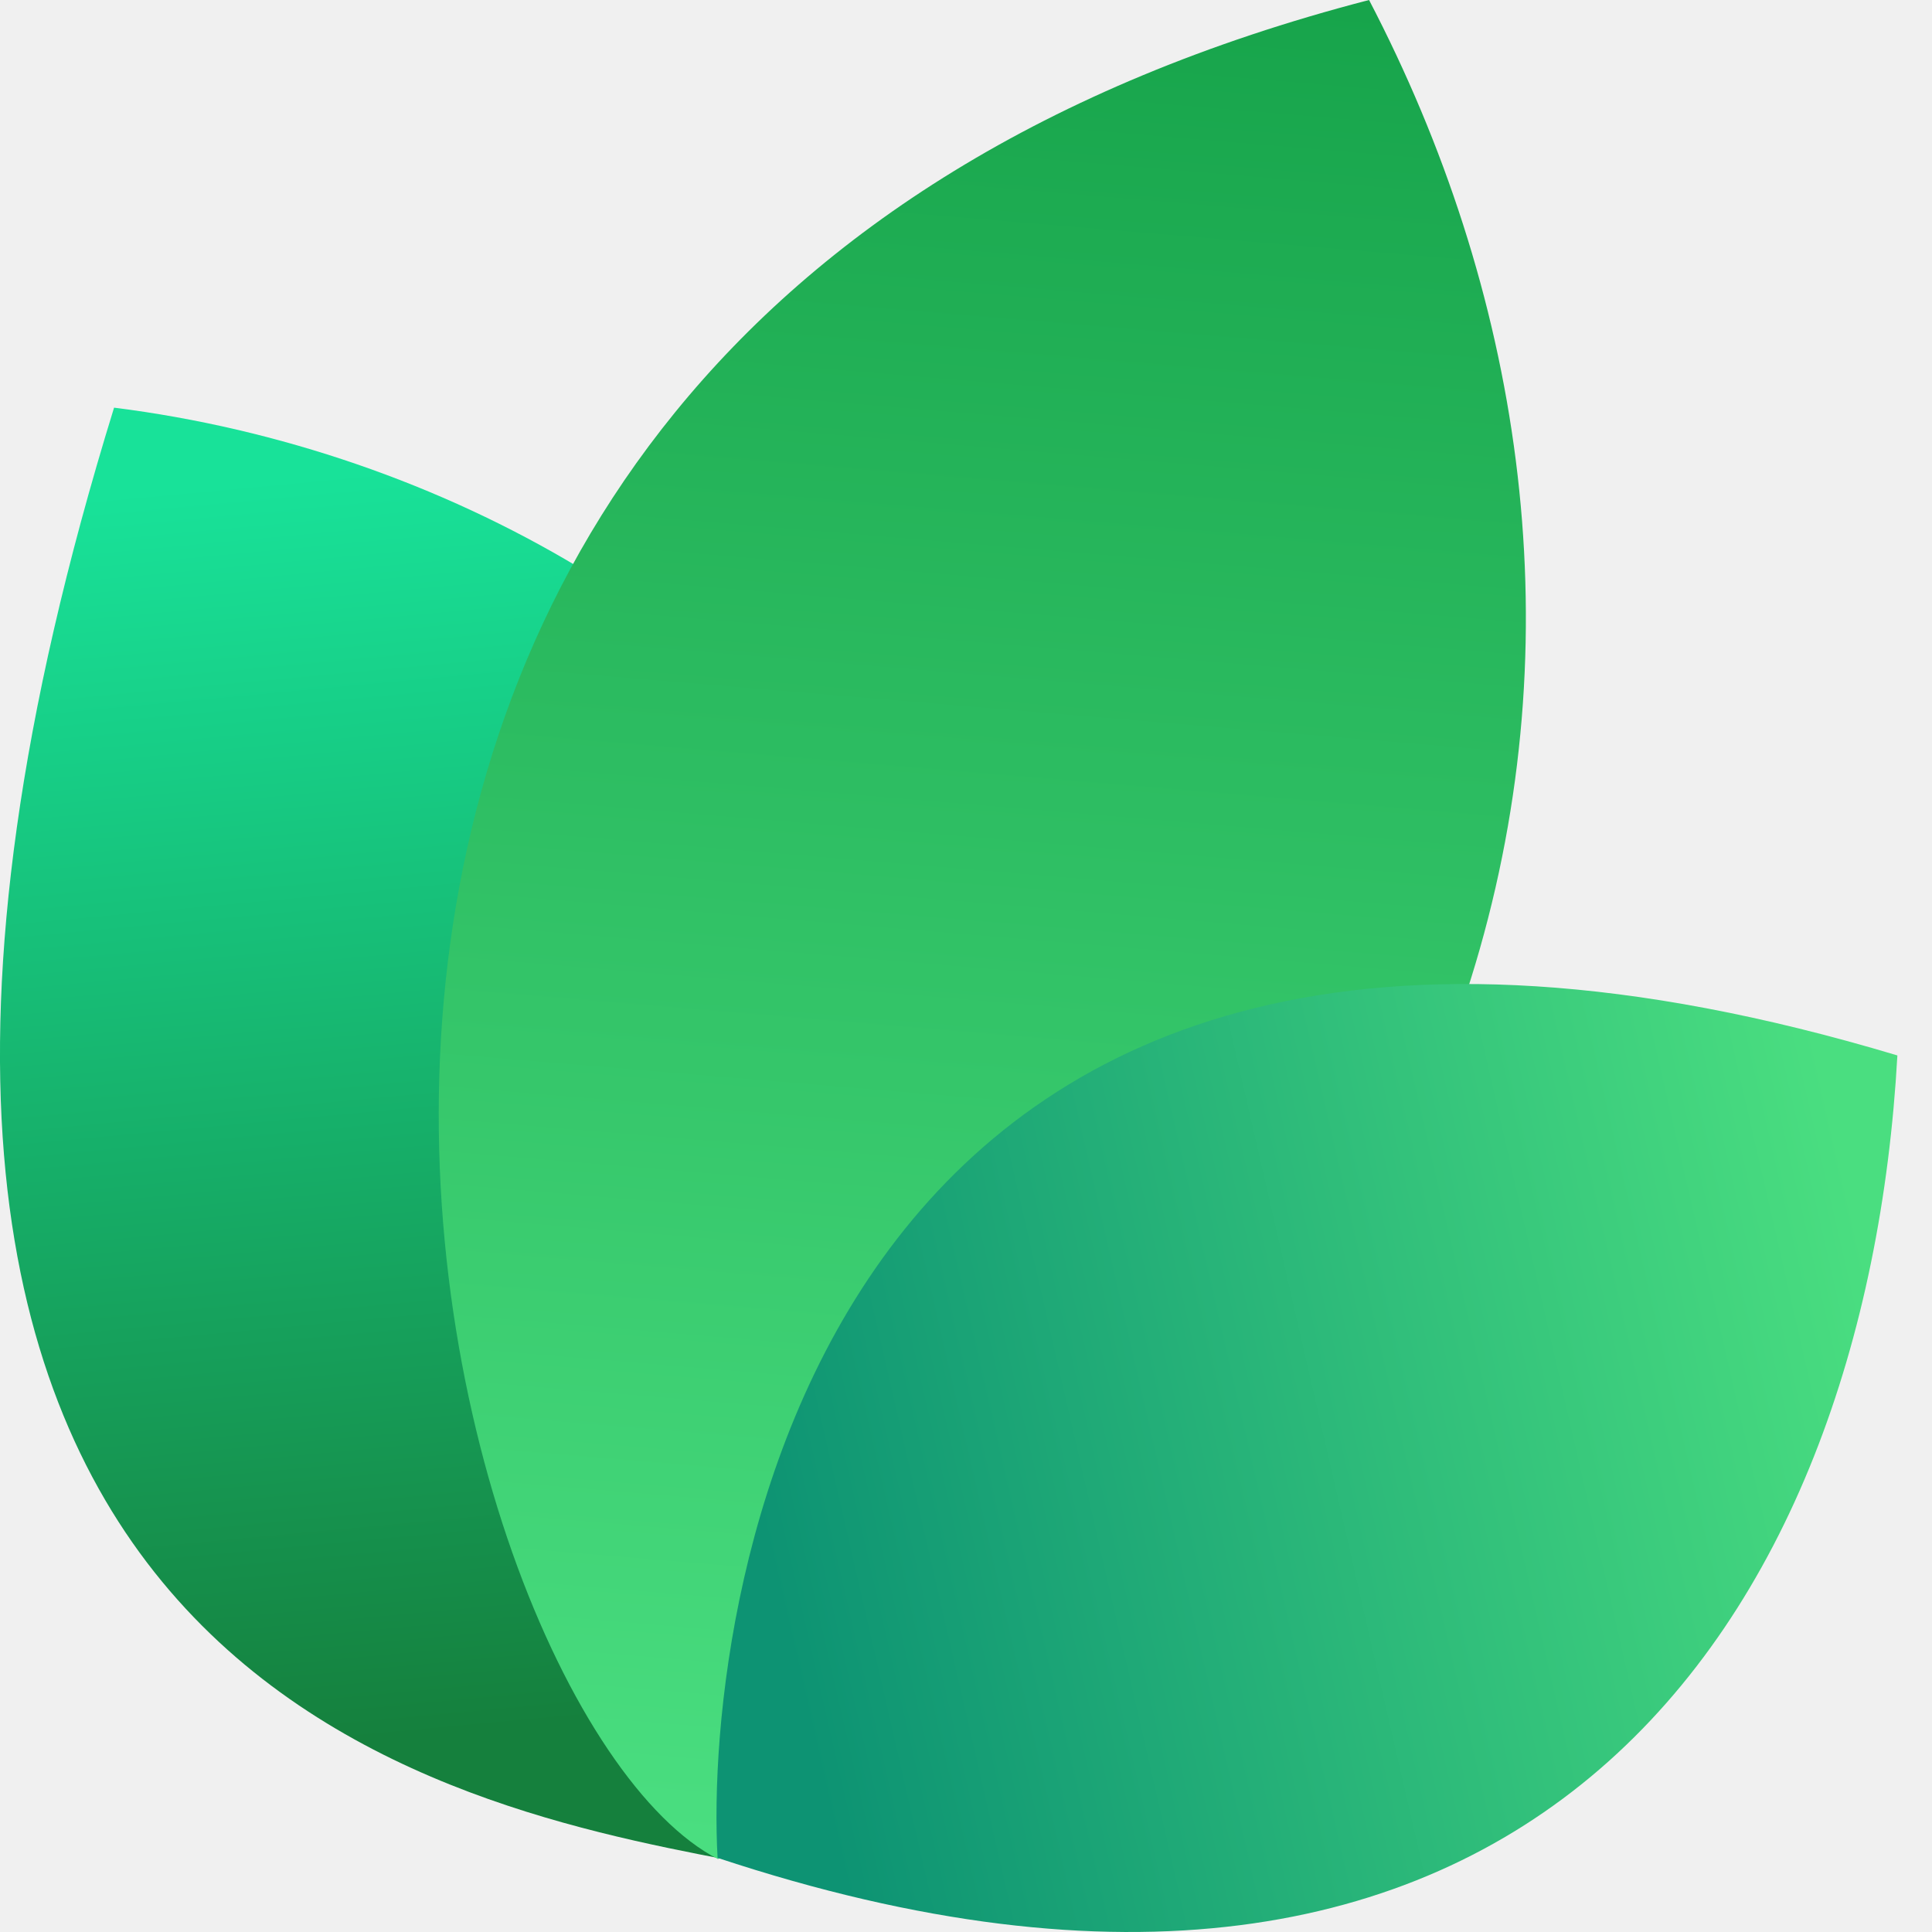
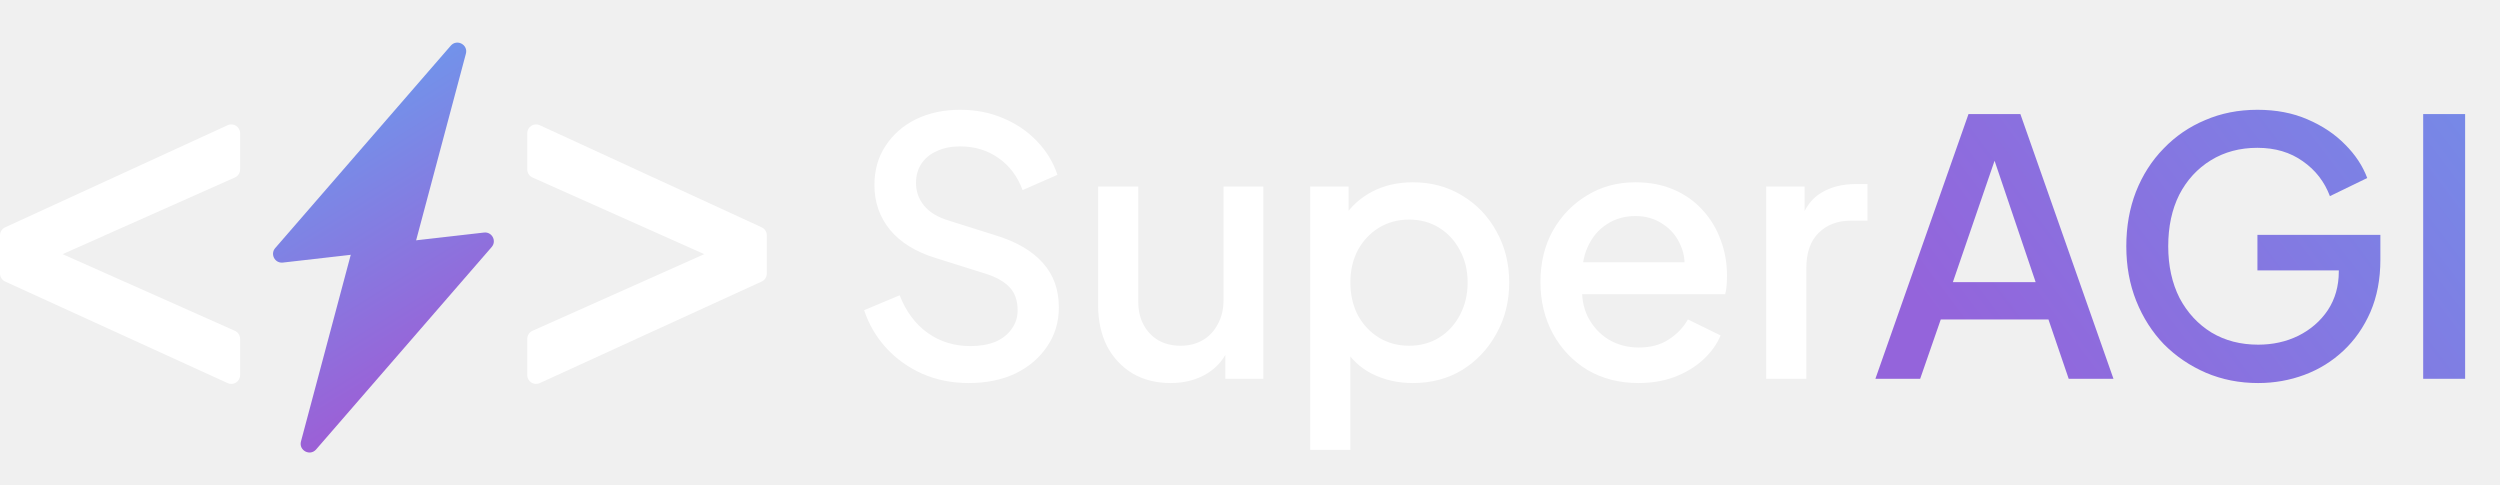
- <svg xmlns="http://www.w3.org/2000/svg" width="24" height="24" viewBox="0 0 24 24" fill="none">
-   <path d="M9.061 23.108C5.268 22.377 -3.391 20.627 1.417 5.064C9.634 6.099 16.973 14.064 9.061 23.108Z" fill="url(#paint0_linear_17557_2021)" />
-   <path d="M8.919 23.094C5.276 21.222 0.784 4.209 17.007 0C20.757 7.193 19.621 16.545 8.919 23.094Z" fill="url(#paint1_linear_17557_2021)" />
-   <path d="M8.914 23.079C8.735 19.882 10.159 9.085 23.57 13.111C23.181 20.123 18.984 26.418 8.914 23.079Z" fill="url(#paint2_linear_17557_2021)" />
+ <svg xmlns="http://www.w3.org/2000/svg" width="165" height="32" viewBox="0 0 165 32" fill="none">
+   <path d="M30.749 3.543C30.908 2.949 30.154 2.55 29.751 3.014L18.163 16.374C17.817 16.773 18.142 17.39 18.667 17.33L27.337 16.339L30.749 3.543Z" fill="url(#paint0_linear_845_13361)" />
+   <path d="M19.864 29.134C19.706 29.729 20.46 30.128 20.863 29.664L32.45 16.304C32.797 15.905 32.472 15.288 31.946 15.348L23.277 16.339L19.864 29.134Z" fill="url(#paint1_linear_845_13361)" />
+   <path d="M15.847 24.759C15.847 25.181 15.41 25.462 15.026 25.286L0.339 18.58C0.132 18.486 0 18.279 0 18.052V15.531C0 15.305 0.132 15.099 0.338 15.005L15.025 8.264C15.409 8.088 15.847 8.368 15.847 8.791V11.184C15.847 11.413 15.712 11.62 15.502 11.713L3.265 17.159C2.986 17.283 2.672 17.079 2.672 16.774C2.672 16.468 2.986 16.264 3.265 16.389L15.502 21.834C15.712 21.927 15.847 22.135 15.847 22.364V24.759Z" fill="white" />
+   <path d="M35.621 25.285C35.237 25.461 34.8 25.18 34.8 24.758V22.363C34.8 22.135 34.935 21.927 35.144 21.834L47.345 16.389C47.623 16.265 47.938 16.469 47.938 16.774C47.938 17.079 47.623 17.283 47.345 17.159L35.144 11.714C34.935 11.62 34.8 11.413 34.8 11.184V8.792C34.8 8.369 35.238 8.088 35.623 8.265L50.272 15.004C50.478 15.099 50.61 15.305 50.61 15.531V18.053C50.61 18.28 50.478 18.486 50.271 18.58L35.621 25.285Z" fill="white" />
+   <path d="M63.927 25.281C62.833 25.281 61.816 25.078 60.878 24.672C59.94 24.25 59.143 23.679 58.486 22.96C57.829 22.24 57.345 21.412 57.032 20.474L59.377 19.489C59.799 20.567 60.417 21.396 61.23 21.975C62.043 22.553 62.981 22.842 64.044 22.842C64.67 22.842 65.217 22.748 65.686 22.561C66.155 22.358 66.515 22.076 66.765 21.717C67.031 21.357 67.163 20.943 67.163 20.474C67.163 19.833 66.984 19.325 66.624 18.949C66.264 18.574 65.733 18.277 65.029 18.058L61.746 17.026C60.432 16.62 59.432 16.002 58.744 15.173C58.056 14.329 57.712 13.344 57.712 12.218C57.712 11.233 57.954 10.373 58.439 9.639C58.924 8.888 59.588 8.302 60.432 7.88C61.292 7.457 62.27 7.246 63.364 7.246C64.412 7.246 65.365 7.434 66.225 7.809C67.085 8.169 67.82 8.669 68.43 9.31C69.055 9.951 69.509 10.694 69.79 11.538L67.492 12.547C67.148 11.624 66.608 10.913 65.874 10.412C65.154 9.912 64.318 9.662 63.364 9.662C62.786 9.662 62.278 9.764 61.84 9.967C61.402 10.155 61.058 10.436 60.808 10.811C60.573 11.171 60.456 11.593 60.456 12.078C60.456 12.64 60.636 13.141 60.995 13.579C61.355 14.016 61.902 14.345 62.637 14.564L65.686 15.525C67.078 15.947 68.125 16.557 68.829 17.354C69.532 18.136 69.884 19.113 69.884 20.286C69.884 21.255 69.626 22.115 69.11 22.866C68.61 23.616 67.914 24.21 67.023 24.648C66.132 25.07 65.1 25.281 63.927 25.281ZM77.259 25.281C76.305 25.281 75.469 25.07 74.749 24.648C74.03 24.21 73.467 23.608 73.061 22.842C72.67 22.061 72.475 21.162 72.475 20.145V12.312H75.125V19.911C75.125 20.489 75.242 20.997 75.477 21.435C75.711 21.873 76.039 22.217 76.462 22.467C76.884 22.702 77.368 22.819 77.916 22.819C78.478 22.819 78.971 22.694 79.393 22.444C79.815 22.194 80.144 21.842 80.378 21.388C80.628 20.935 80.753 20.403 80.753 19.794V12.312H83.38V25H80.871V22.514L81.152 22.842C80.855 23.624 80.362 24.226 79.674 24.648C78.987 25.07 78.181 25.281 77.259 25.281ZM86.474 29.691V12.312H89.007V14.939L88.702 14.329C89.171 13.61 89.797 13.047 90.579 12.64C91.36 12.234 92.251 12.031 93.252 12.031C94.456 12.031 95.535 12.32 96.489 12.898C97.458 13.477 98.216 14.267 98.763 15.267C99.326 16.268 99.608 17.393 99.608 18.644C99.608 19.895 99.326 21.021 98.763 22.021C98.216 23.022 97.466 23.82 96.512 24.414C95.558 24.992 94.472 25.281 93.252 25.281C92.267 25.281 91.368 25.078 90.555 24.672C89.758 24.265 89.14 23.679 88.702 22.913L89.124 22.42V29.691H86.474ZM92.994 22.819C93.745 22.819 94.409 22.639 94.988 22.279C95.566 21.92 96.02 21.427 96.348 20.802C96.692 20.161 96.864 19.442 96.864 18.644C96.864 17.847 96.692 17.136 96.348 16.51C96.02 15.885 95.566 15.392 94.988 15.033C94.409 14.673 93.745 14.493 92.994 14.493C92.259 14.493 91.595 14.673 91.001 15.033C90.422 15.392 89.961 15.885 89.617 16.51C89.289 17.136 89.124 17.847 89.124 18.644C89.124 19.442 89.289 20.161 89.617 20.802C89.961 21.427 90.422 21.92 91.001 22.279C91.595 22.639 92.259 22.819 92.994 22.819ZM108.143 25.281C106.876 25.281 105.751 24.992 104.766 24.414C103.796 23.82 103.038 23.022 102.491 22.021C101.943 21.005 101.67 19.872 101.67 18.621C101.67 17.339 101.943 16.205 102.491 15.22C103.054 14.235 103.804 13.461 104.742 12.898C105.68 12.32 106.743 12.031 107.932 12.031C108.885 12.031 109.738 12.195 110.488 12.523C111.238 12.851 111.872 13.305 112.388 13.883C112.904 14.446 113.294 15.095 113.56 15.83C113.842 16.565 113.982 17.347 113.982 18.175C113.982 18.378 113.975 18.59 113.959 18.808C113.943 19.027 113.912 19.231 113.865 19.418H103.757V17.308H112.364L111.098 18.269C111.254 17.503 111.199 16.823 110.934 16.229C110.683 15.619 110.293 15.142 109.761 14.798C109.245 14.438 108.635 14.259 107.932 14.259C107.228 14.259 106.603 14.438 106.055 14.798C105.508 15.142 105.086 15.642 104.789 16.299C104.492 16.94 104.375 17.722 104.437 18.644C104.359 19.504 104.476 20.255 104.789 20.896C105.117 21.537 105.571 22.037 106.149 22.397C106.743 22.756 107.416 22.936 108.166 22.936C108.932 22.936 109.581 22.764 110.113 22.42C110.66 22.076 111.09 21.631 111.403 21.083L113.56 22.139C113.31 22.733 112.919 23.272 112.388 23.757C111.872 24.226 111.246 24.601 110.511 24.883C109.792 25.148 109.003 25.281 108.143 25.281ZM116.569 25V12.312H119.102V14.868L118.867 14.493C119.149 13.665 119.602 13.07 120.227 12.711C120.853 12.336 121.603 12.148 122.479 12.148H123.253V14.564H122.151C121.275 14.564 120.564 14.837 120.016 15.384C119.485 15.916 119.219 16.682 119.219 17.683V25H116.569Z" fill="white" />
+   <path d="M123.776 25L129.921 7.528H133.345L139.489 25H136.534L135.197 21.083H128.091L126.731 25H123.776ZM128.889 18.621H134.353L131.257 9.474H132.031L128.889 18.621ZM149.037 25.281C147.802 25.281 146.653 25.055 145.589 24.601C144.542 24.148 143.619 23.523 142.822 22.725C142.04 21.912 141.431 20.958 140.993 19.864C140.555 18.769 140.336 17.566 140.336 16.252C140.336 14.954 140.547 13.758 140.969 12.664C141.407 11.554 142.017 10.6 142.799 9.803C143.58 8.99 144.495 8.364 145.543 7.926C146.59 7.473 147.739 7.246 148.99 7.246C150.225 7.246 151.328 7.457 152.297 7.88C153.282 8.302 154.111 8.857 154.783 9.545C155.455 10.217 155.94 10.952 156.237 11.749L153.774 12.945C153.415 11.992 152.821 11.226 151.992 10.647C151.163 10.053 150.163 9.756 148.99 9.756C147.833 9.756 146.809 10.029 145.918 10.577C145.027 11.124 144.331 11.882 143.831 12.851C143.346 13.821 143.103 14.954 143.103 16.252C143.103 17.55 143.354 18.691 143.854 19.676C144.37 20.646 145.074 21.404 145.965 21.951C146.856 22.483 147.88 22.748 149.037 22.748C150.006 22.748 150.89 22.553 151.687 22.162C152.5 21.756 153.149 21.193 153.634 20.474C154.118 19.739 154.361 18.887 154.361 17.917V16.721L155.604 17.847H148.99V15.502H157.105V17.143C157.105 18.425 156.886 19.575 156.448 20.591C156.01 21.591 155.416 22.444 154.666 23.147C153.915 23.851 153.055 24.382 152.086 24.742C151.116 25.102 150.1 25.281 149.037 25.281ZM159.93 25V7.528H162.698V25H159.93Z" fill="url(#paint2_linear_845_13361)" />
  <defs>
-     <linearGradient id="paint0_linear_17557_2021" x1="3.776" y1="5.916" x2="5.232" y2="21.559" gradientUnits="userSpaceOnUse">
-       <stop stop-color="#18E299" />
-       <stop offset="1" stop-color="#15803D" />
+     <linearGradient id="paint0_linear_845_13361" x1="35.744" y1="32.067" x2="20.671" y2="7.714" gradientUnits="userSpaceOnUse">
+       <stop stop-color="#B343CB" />
+       <stop offset="1" stop-color="#7095EB" />
    </linearGradient>
-     <linearGradient id="paint1_linear_17557_2021" x1="12.171" y1="-0.718" x2="10.19" y2="22.983" gradientUnits="userSpaceOnUse">
-       <stop stop-color="#16A34A" />
-       <stop offset="1" stop-color="#4ADE80" />
+     <linearGradient id="paint1_linear_845_13361" x1="35.744" y1="32.067" x2="20.671" y2="7.714" gradientUnits="userSpaceOnUse">
+       <stop stop-color="#B343CB" />
+       <stop offset="1" stop-color="#7095EB" />
    </linearGradient>
-     <linearGradient id="paint2_linear_17557_2021" x1="23.133" y1="15.353" x2="9.338" y2="18.52" gradientUnits="userSpaceOnUse">
-       <stop stop-color="#4ADE80" />
-       <stop offset="1" stop-color="#0D9373" />
+     <linearGradient id="paint2_linear_845_13361" x1="162.043" y1="6" x2="133.012" y2="27.885" gradientUnits="userSpaceOnUse">
+       <stop stop-color="#7689E7" />
+       <stop offset="1" stop-color="#9464DB" />
    </linearGradient>
  </defs>
</svg>
